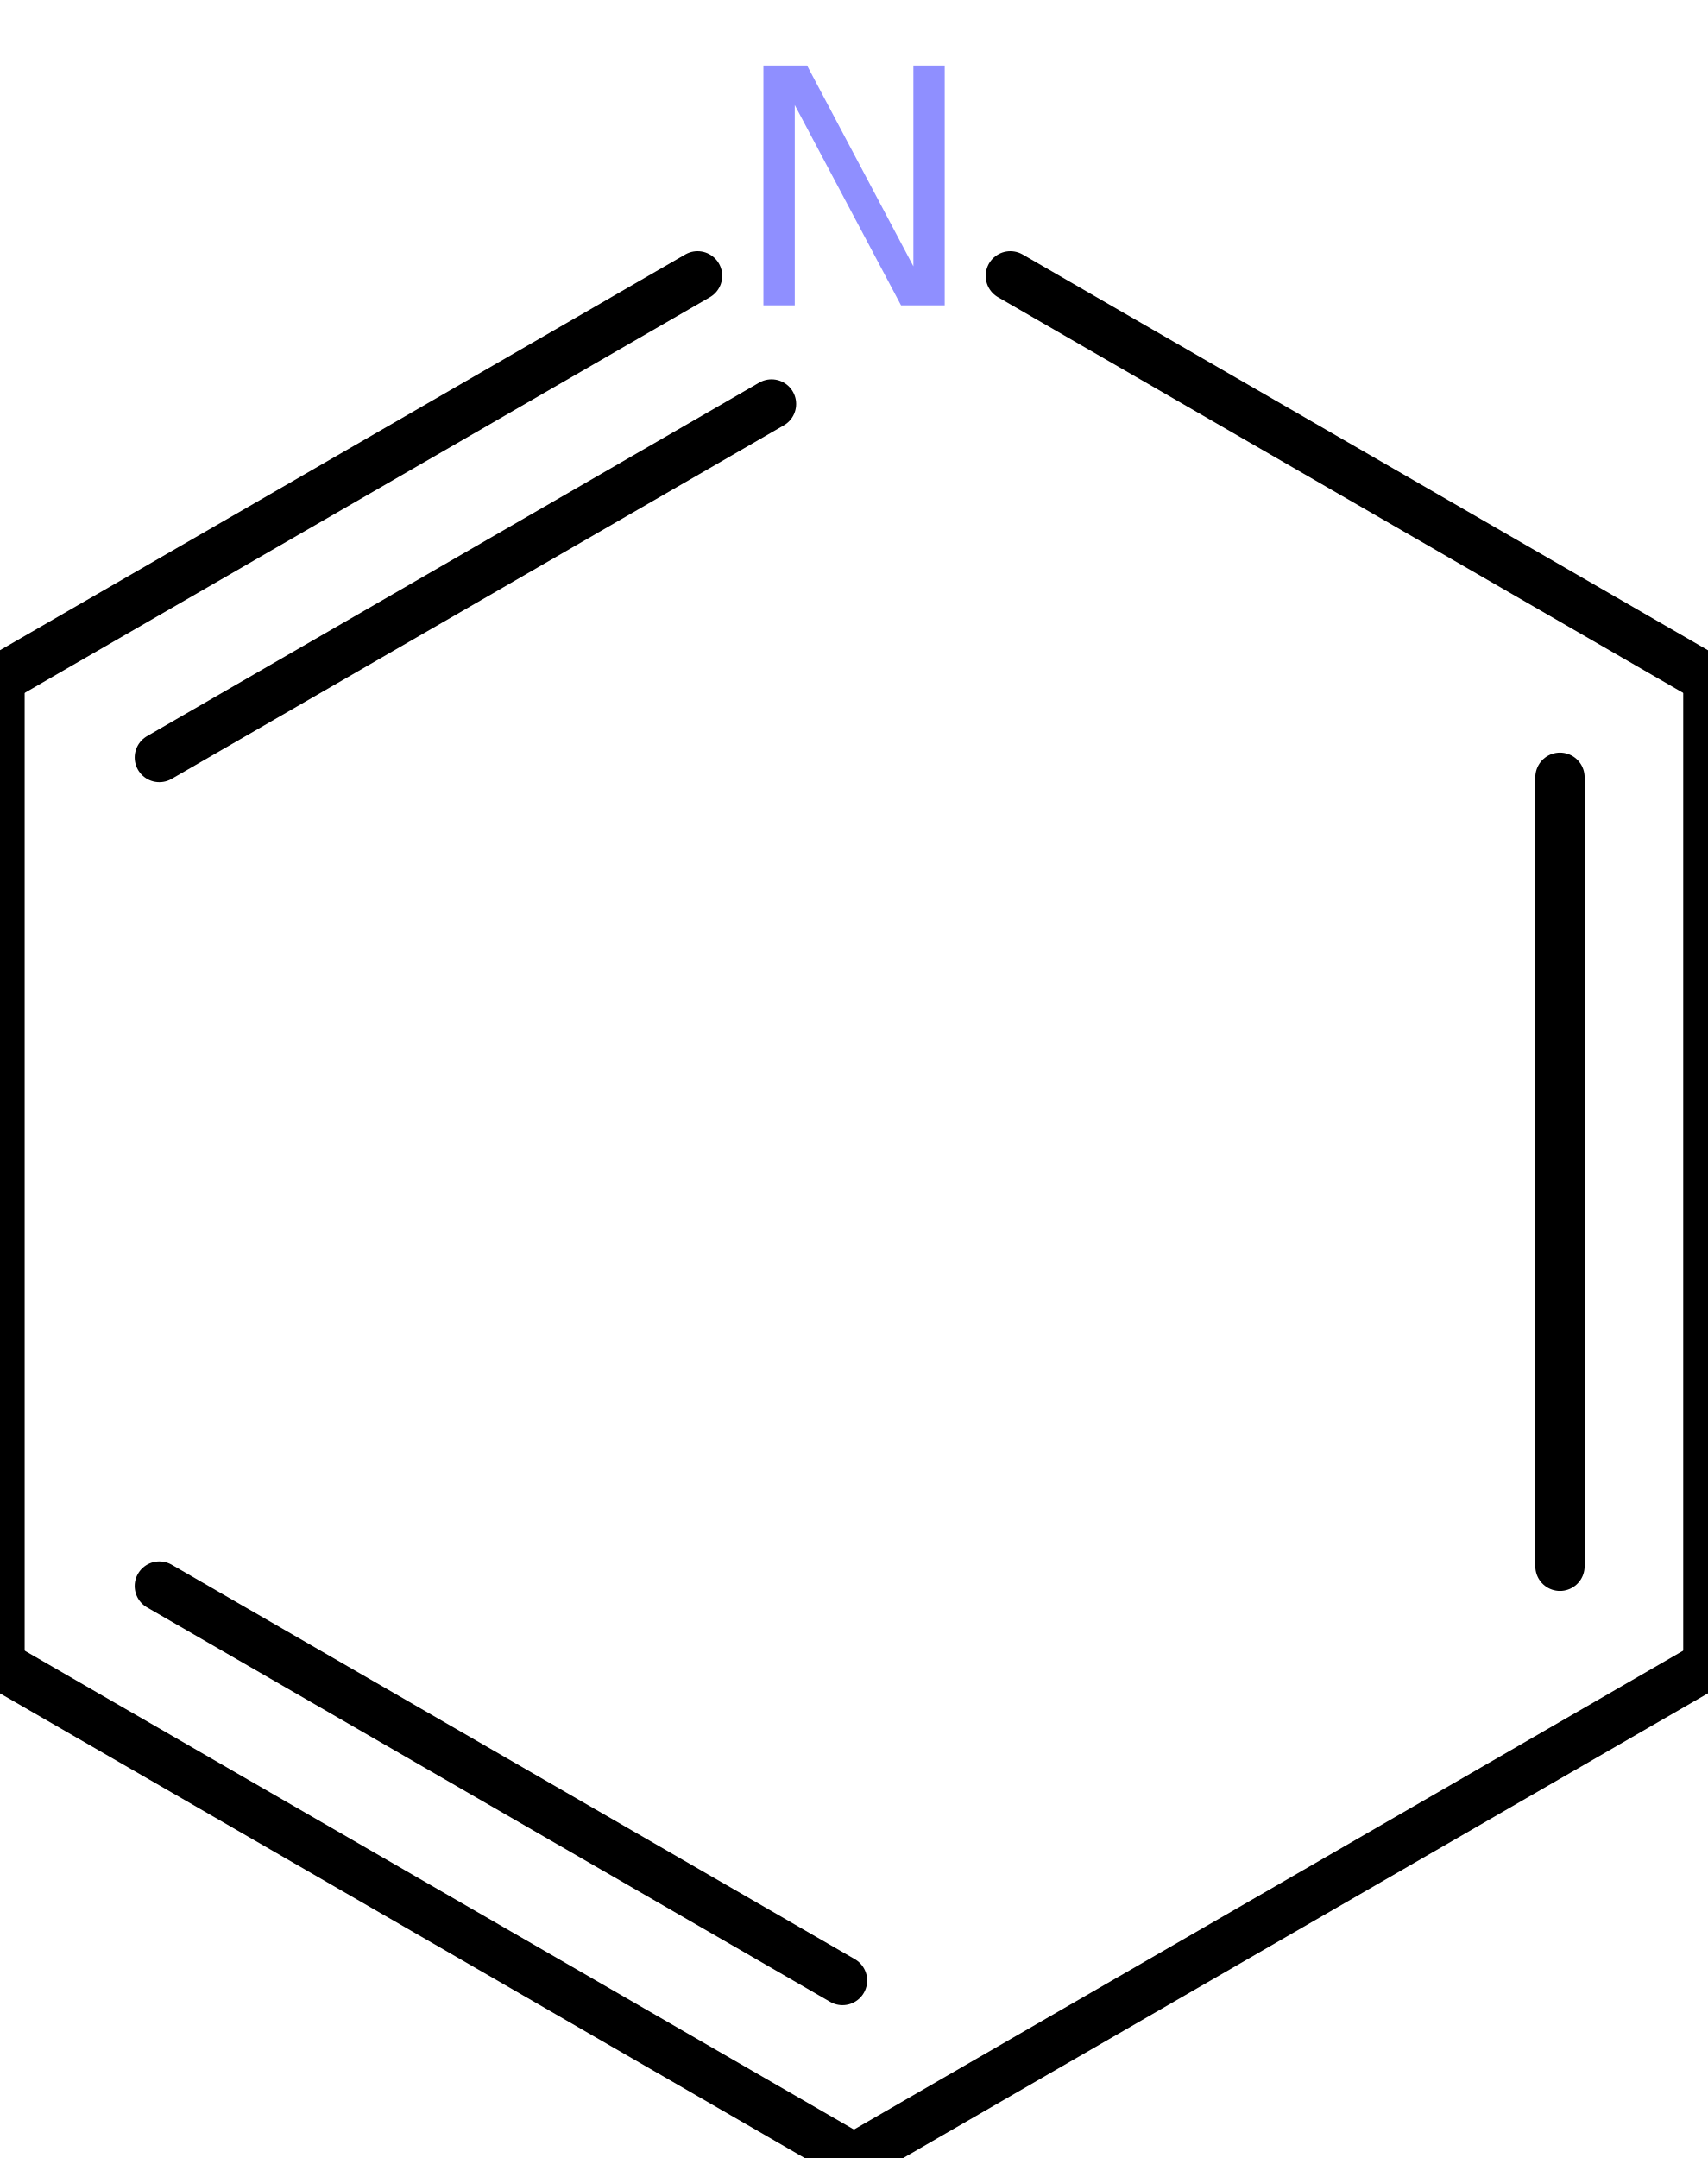
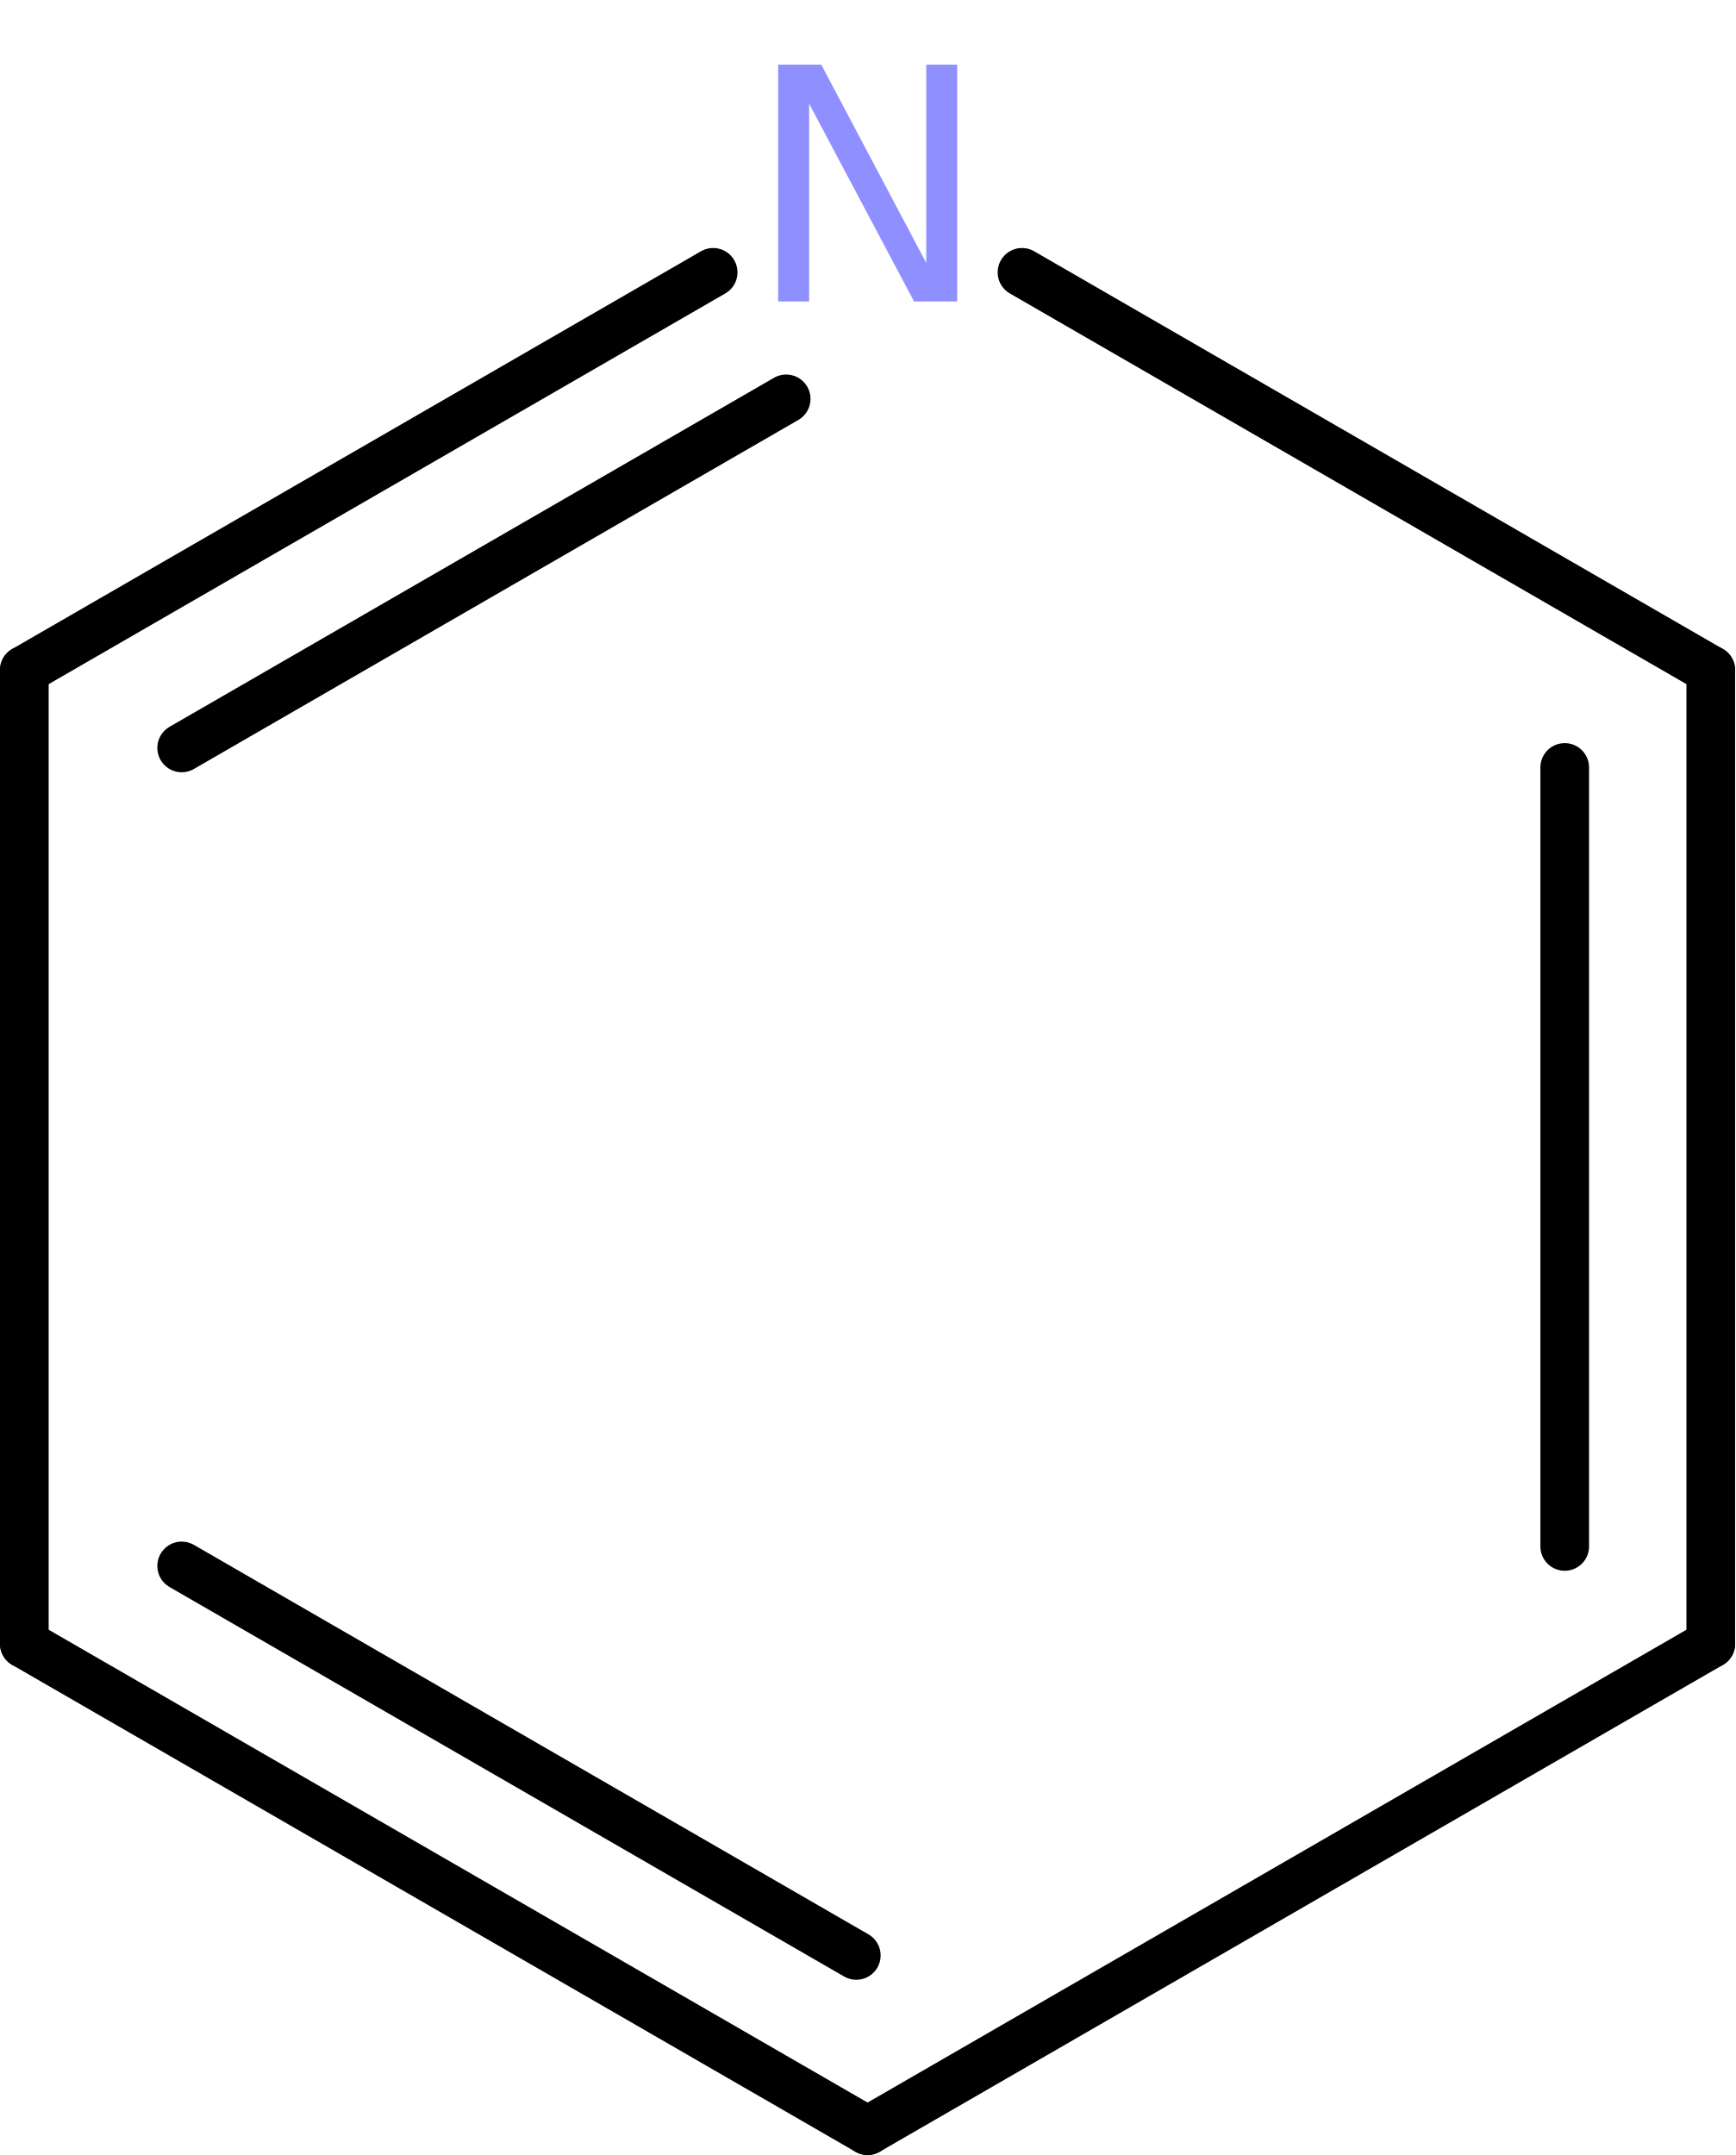
- <svg xmlns="http://www.w3.org/2000/svg" xmlns:xlink="http://www.w3.org/1999/xlink" width="51.962pt" height="65.645pt" viewBox="0 0 51.962 65.645" version="1.1">
+ <svg xmlns="http://www.w3.org/2000/svg" xmlns:xlink="http://www.w3.org/1999/xlink" width="53.462pt" height="66.395pt" viewBox="0 0 53.462 66.395" version="1.1">
  <defs>
    <g>
      <symbol overflow="visible" id="glyph0-0">
        <path style="stroke:none;" d="M 0.5 1.766 L 0.5 -7.047 L 5.5 -7.047 L 5.5 1.766 Z M 1.062 1.219 L 4.938 1.219 L 4.938 -6.484 L 1.062 -6.484 Z M 1.062 1.219 " />
      </symbol>
      <symbol overflow="visible" id="glyph0-1">
        <path style="stroke:none;" d="M 0.984 -7.297 L 2.312 -7.297 L 5.547 -1.188 L 5.547 -7.297 L 6.5 -7.297 L 6.5 0 L 5.172 0 L 1.938 -6.094 L 1.938 0 L 0.984 0 Z M 0.984 -7.297 " />
      </symbol>
    </g>
  </defs>
-   <g id="surface177">
+   <g id="surface27">
    <g style="fill:rgb(56.078%,56.078%,100%);fill-opacity:1;">
-       <use xlink:href="#glyph0-1" x="22.242" y="9.289" />
+       <use xlink:href="#glyph0-1" x="22.992" y="9.289" />
    </g>
-     <path style="fill:none;stroke-width:1.5;stroke-linecap:round;stroke-linejoin:round;stroke:rgb(0%,0%,0%);stroke-opacity:1;stroke-miterlimit:10;" d="M 25.98 -45 L 25.98 -15 " transform="matrix(1,0,0,1,25.98076,65.64502)" />
-     <path style="fill:none;stroke-width:1.5;stroke-linecap:round;stroke-linejoin:round;stroke:rgb(0%,0%,0%);stroke-opacity:1;stroke-miterlimit:10;" d="M 21.48 -42 L 21.48 -18 " transform="matrix(1,0,0,1,25.98076,65.64502)" />
-     <path style="fill:none;stroke-width:1.5;stroke-linecap:round;stroke-linejoin:round;stroke:rgb(0%,0%,0%);stroke-opacity:1;stroke-miterlimit:10;" d="M 25.98 -15 L -0 -0 " transform="matrix(1,0,0,1,25.98076,65.64502)" />
-     <path style="fill:none;stroke-width:1.5;stroke-linecap:round;stroke-linejoin:round;stroke:rgb(0%,0%,0%);stroke-opacity:1;stroke-miterlimit:10;" d="M -0 -0 L -25.981 -15 " transform="matrix(1,0,0,1,25.98076,65.64502)" />
-     <path style="fill:none;stroke-width:1.5;stroke-linecap:round;stroke-linejoin:round;stroke:rgb(0%,0%,0%);stroke-opacity:1;stroke-miterlimit:10;" d="M -0.348 -5.399 L -21.133 -17.399 " transform="matrix(1,0,0,1,25.98076,65.64502)" />
-     <path style="fill:none;stroke-width:1.5;stroke-linecap:round;stroke-linejoin:round;stroke:rgb(0%,0%,0%);stroke-opacity:1;stroke-miterlimit:10;" d="M -25.981 -15 L -25.981 -45 " transform="matrix(1,0,0,1,25.98076,65.64502)" />
-     <path style="fill:none;stroke-width:1.5;stroke-linecap:round;stroke-linejoin:round;stroke:rgb(0%,0%,0%);stroke-opacity:1;stroke-miterlimit:10;" d="M -25.981 -45 L -4.758 -57.254 " transform="matrix(1,0,0,1,25.98076,65.64502)" />
-     <path style="fill:none;stroke-width:1.5;stroke-linecap:round;stroke-linejoin:round;stroke:rgb(0%,0%,0%);stroke-opacity:1;stroke-miterlimit:10;" d="M -21.133 -42.602 L -2.508 -53.356 " transform="matrix(1,0,0,1,25.98076,65.64502)" />
-     <path style="fill:none;stroke-width:1.5;stroke-linecap:round;stroke-linejoin:round;stroke:rgb(0%,0%,0%);stroke-opacity:1;stroke-miterlimit:10;" d="M 4.758 -57.254 L 25.98 -45 " transform="matrix(1,0,0,1,25.98076,65.64502)" />
+     <path style="fill:none;stroke-width:1.5;stroke-linecap:round;stroke-linejoin:round;stroke:rgb(0%,0%,0%);stroke-opacity:1;stroke-miterlimit:10;" d="M 25.98 -45 L 25.98 -15 " transform="matrix(1,0,0,1,26.73076,65.64502)" />
+     <path style="fill:none;stroke-width:1.5;stroke-linecap:round;stroke-linejoin:round;stroke:rgb(0%,0%,0%);stroke-opacity:1;stroke-miterlimit:10;" d="M 21.48 -42 L 21.48 -18 " transform="matrix(1,0,0,1,26.73076,65.64502)" />
+     <path style="fill:none;stroke-width:1.5;stroke-linecap:round;stroke-linejoin:round;stroke:rgb(0%,0%,0%);stroke-opacity:1;stroke-miterlimit:10;" d="M 25.98 -15 L -0 -0 " transform="matrix(1,0,0,1,26.73076,65.64502)" />
+     <path style="fill:none;stroke-width:1.5;stroke-linecap:round;stroke-linejoin:round;stroke:rgb(0%,0%,0%);stroke-opacity:1;stroke-miterlimit:10;" d="M -0 -0 L -25.981 -15 " transform="matrix(1,0,0,1,26.73076,65.64502)" />
+     <path style="fill:none;stroke-width:1.5;stroke-linecap:round;stroke-linejoin:round;stroke:rgb(0%,0%,0%);stroke-opacity:1;stroke-miterlimit:10;" d="M -0.348 -5.399 L -21.133 -17.399 " transform="matrix(1,0,0,1,26.73076,65.64502)" />
+     <path style="fill:none;stroke-width:1.5;stroke-linecap:round;stroke-linejoin:round;stroke:rgb(0%,0%,0%);stroke-opacity:1;stroke-miterlimit:10;" d="M -25.981 -15 L -25.981 -45 " transform="matrix(1,0,0,1,26.73076,65.64502)" />
+     <path style="fill:none;stroke-width:1.5;stroke-linecap:round;stroke-linejoin:round;stroke:rgb(0%,0%,0%);stroke-opacity:1;stroke-miterlimit:10;" d="M -25.981 -45 L -4.758 -57.254 " transform="matrix(1,0,0,1,26.73076,65.64502)" />
+     <path style="fill:none;stroke-width:1.5;stroke-linecap:round;stroke-linejoin:round;stroke:rgb(0%,0%,0%);stroke-opacity:1;stroke-miterlimit:10;" d="M -21.133 -42.602 L -2.508 -53.356 " transform="matrix(1,0,0,1,26.73076,65.64502)" />
+     <path style="fill:none;stroke-width:1.5;stroke-linecap:round;stroke-linejoin:round;stroke:rgb(0%,0%,0%);stroke-opacity:1;stroke-miterlimit:10;" d="M 4.758 -57.254 L 25.98 -45 " transform="matrix(1,0,0,1,26.73076,65.64502)" />
  </g>
</svg>
